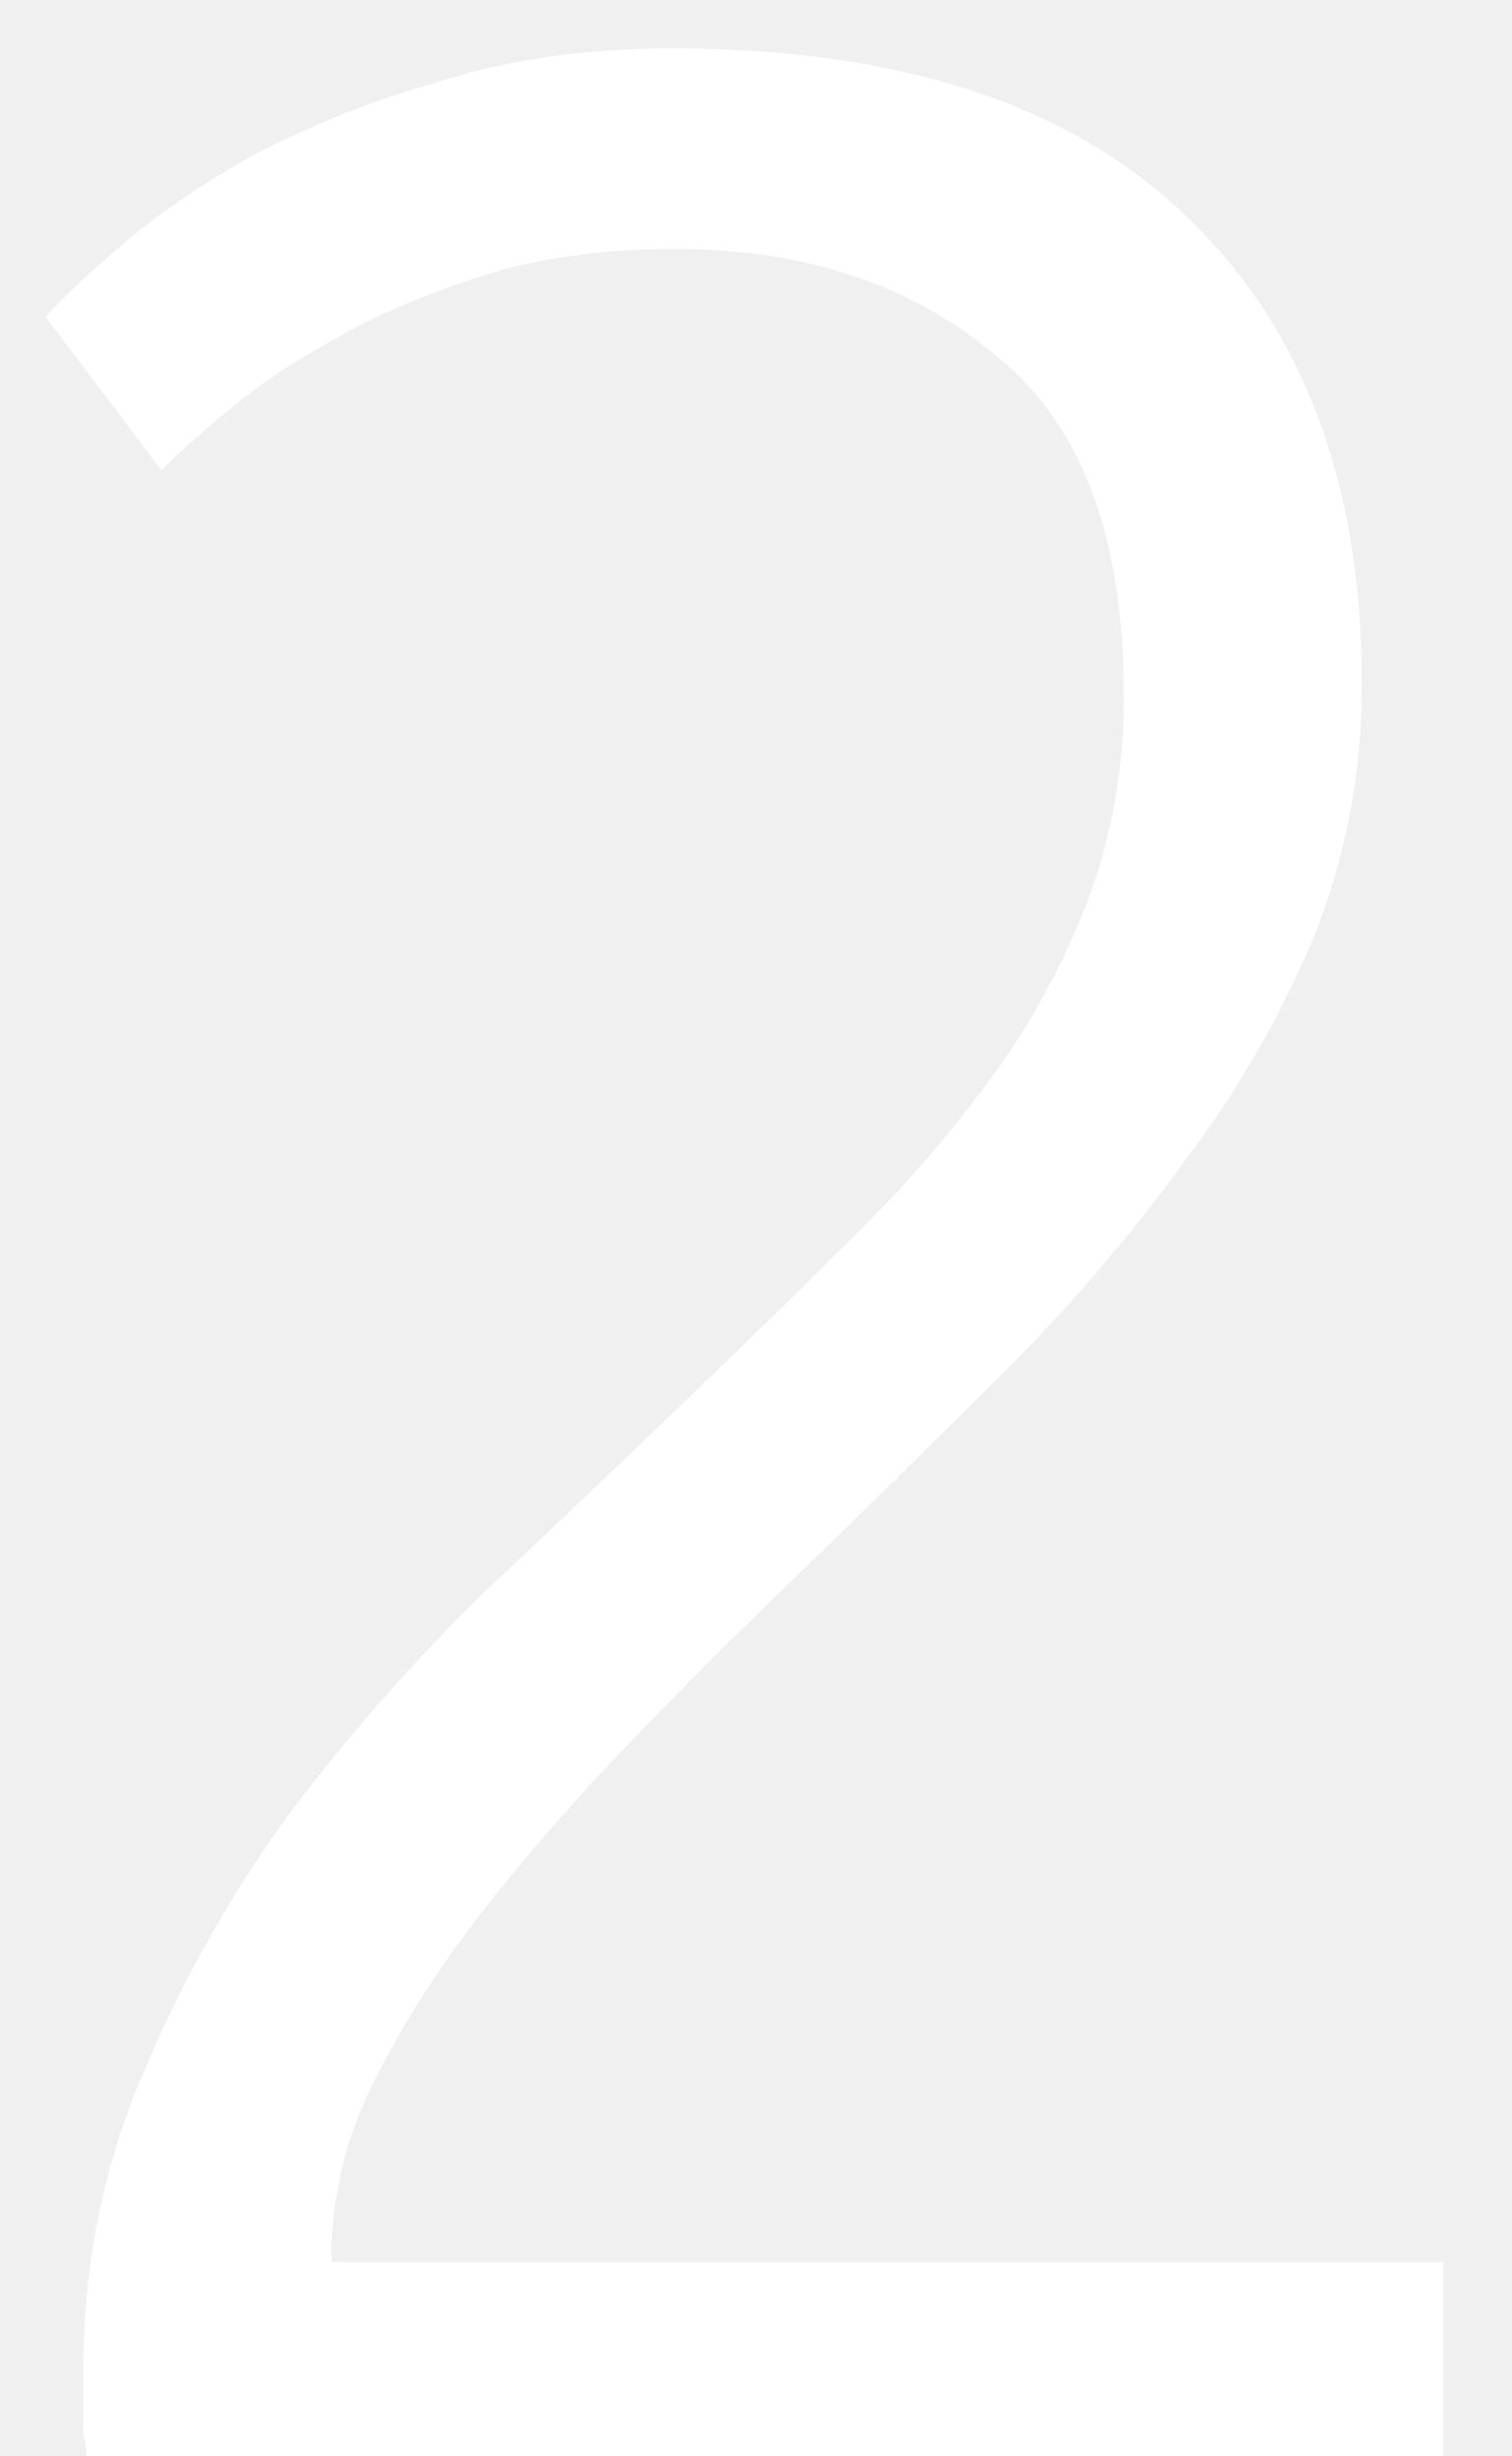
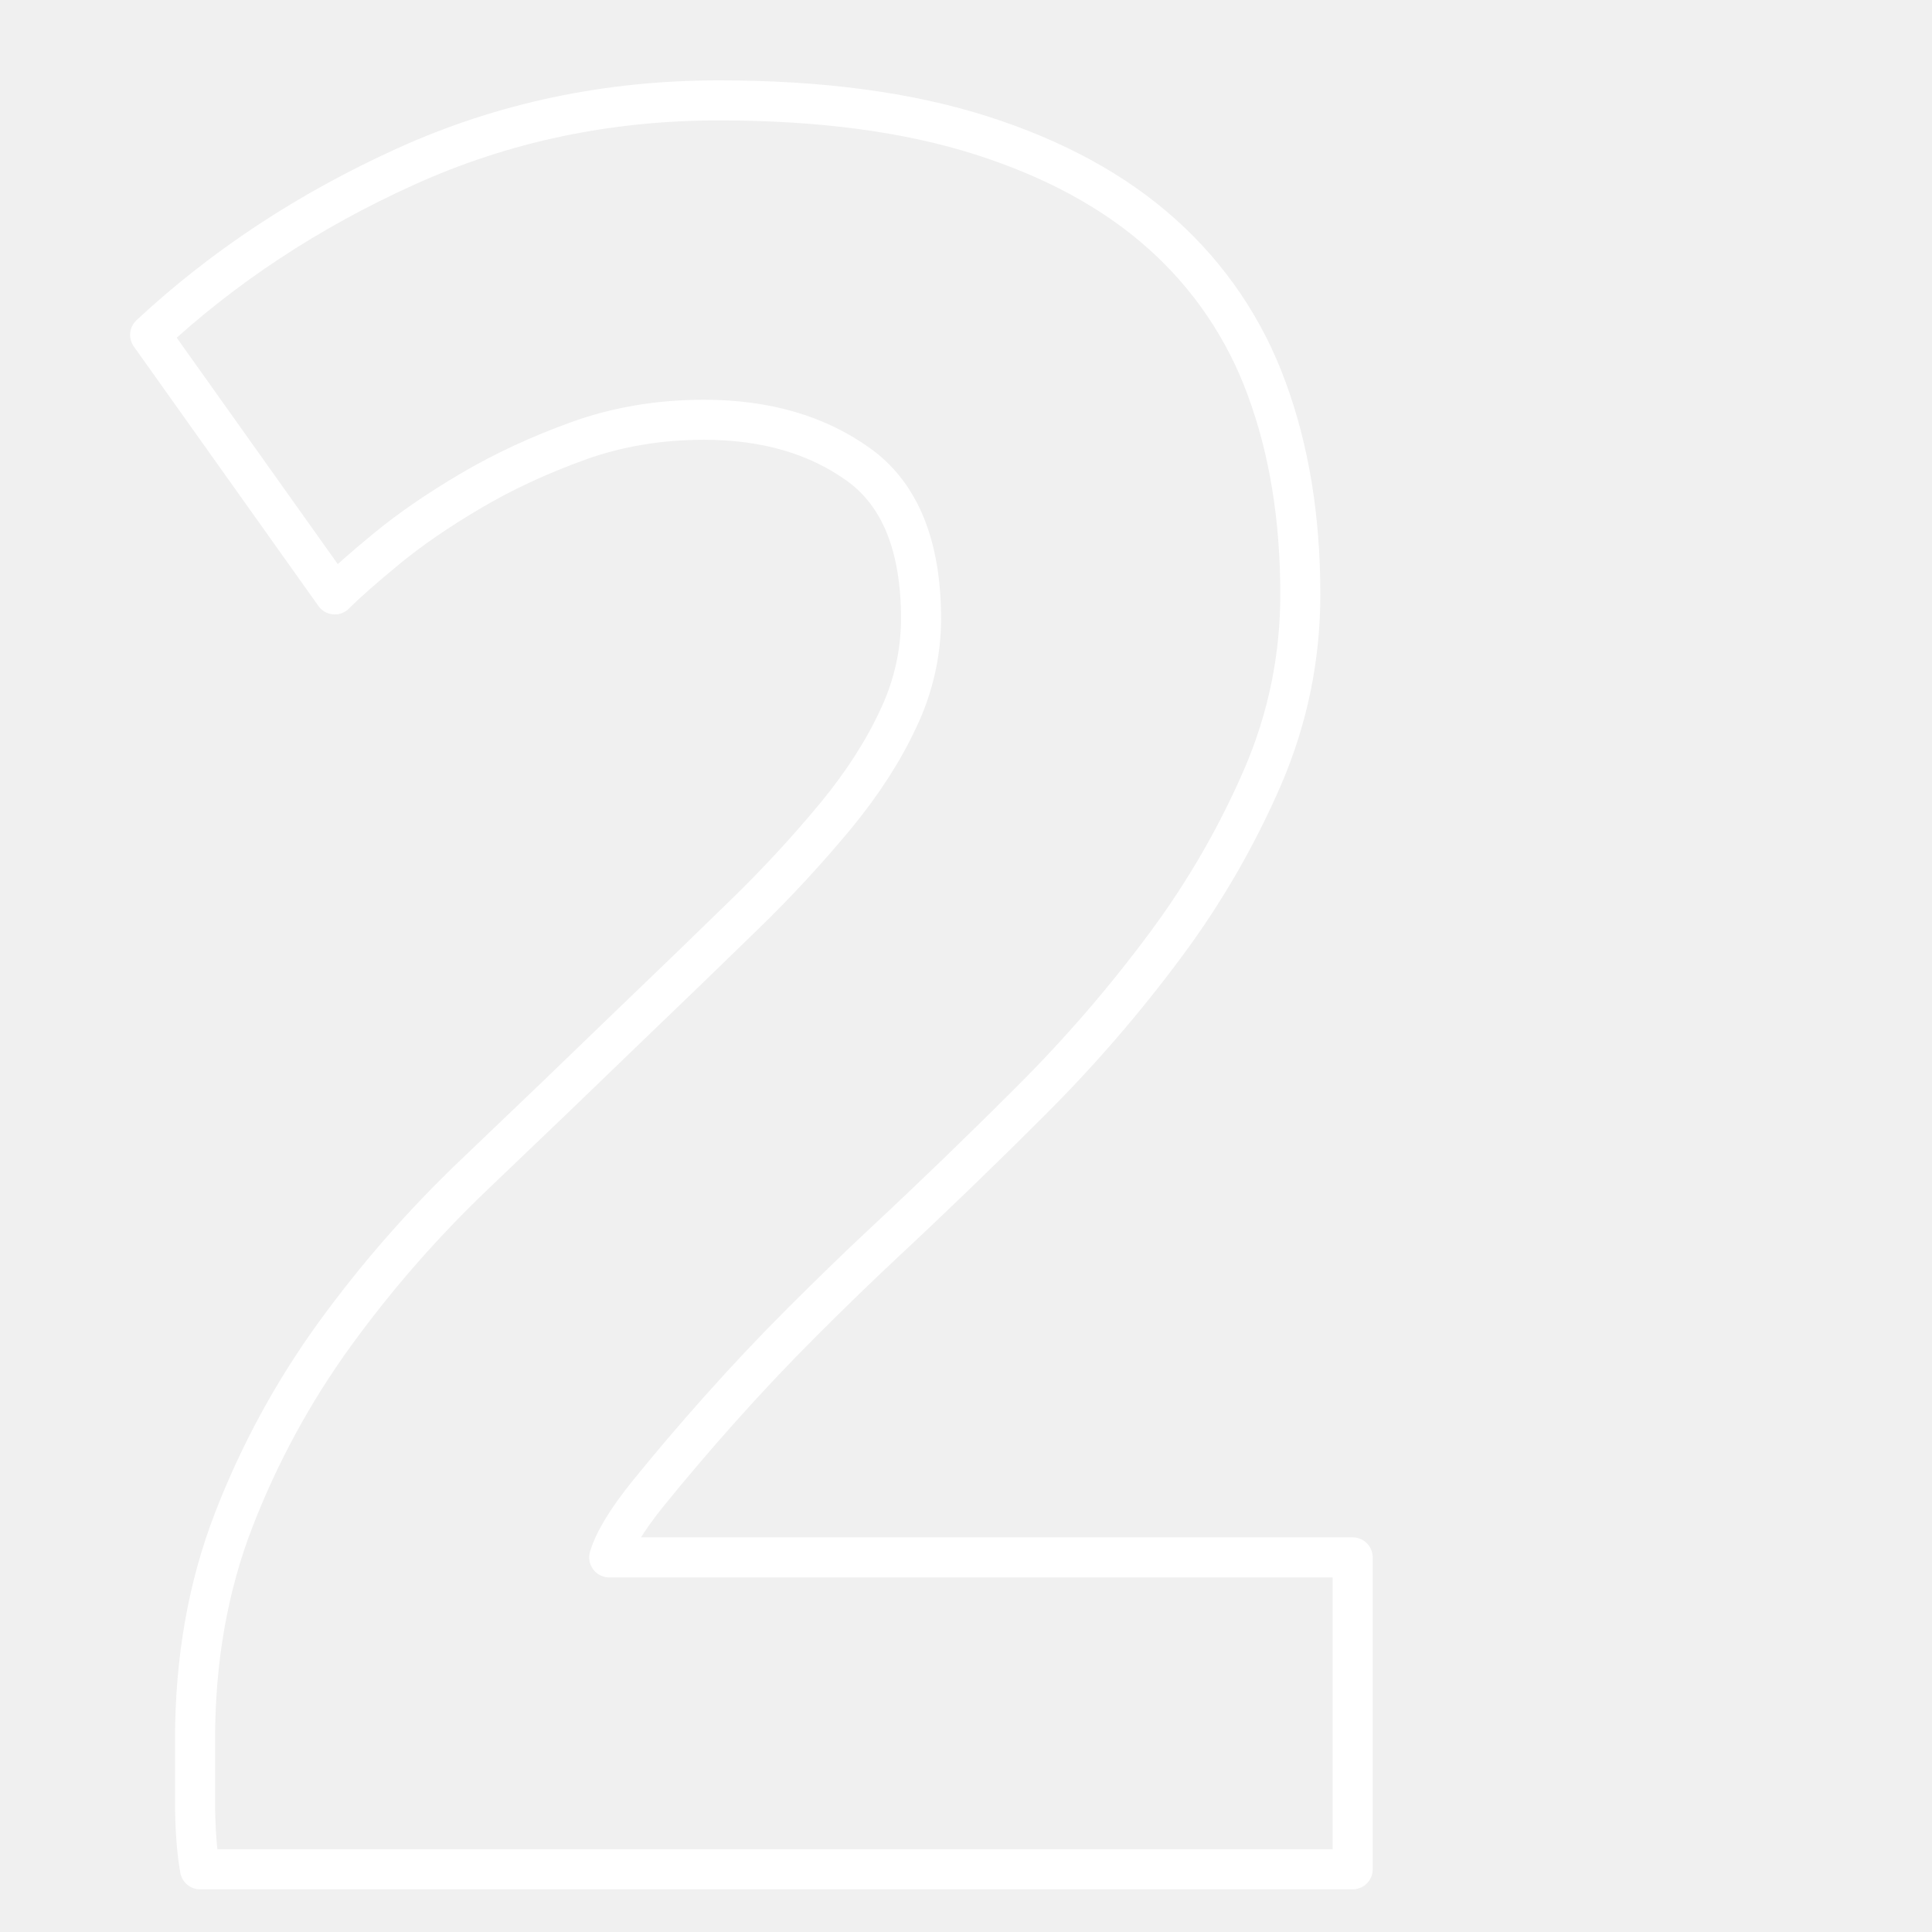
- <svg xmlns="http://www.w3.org/2000/svg" width="16" height="26" fill="none">
-   <path fill="#fff" d="M14.416 7.244c0 .936-.168 1.824-.504 2.664a10.841 10.841 0 0 1-1.368 2.376 18.112 18.112 0 0 1-1.908 2.232c-.72.72-1.452 1.44-2.196 2.16-.624.6-1.236 1.212-1.836 1.836-.576.6-1.104 1.212-1.584 1.836-.456.6-.828 1.2-1.116 1.8a4.117 4.117 0 0 0-.396 1.728v.072H15.28V26H.916c0-.048-.012-.132-.036-.252v-.612c0-1.128.204-2.172.612-3.132.408-.984.924-1.908 1.548-2.772a20.36 20.36 0 0 1 2.124-2.412c.792-.744 1.548-1.464 2.268-2.16.6-.576 1.164-1.128 1.692-1.656a13.156 13.156 0 0 0 1.44-1.692 7.931 7.931 0 0 0 .972-1.836 6.07 6.07 0 0 0 .36-2.124c0-1.68-.456-2.88-1.368-3.6-.888-.744-2.016-1.116-3.384-1.116-.768 0-1.452.096-2.052.288-.6.192-1.128.42-1.584.684-.432.24-.804.492-1.116.756-.312.264-.54.468-.684.612L.484 3.356c.144-.168.396-.408.756-.72.384-.336.852-.66 1.404-.972a10.015 10.015 0 0 1 1.98-.792c.744-.24 1.572-.36 2.484-.36 2.424 0 4.248.6 5.472 1.8 1.224 1.176 1.836 2.82 1.836 4.932Z" />
+ <svg xmlns="http://www.w3.org/2000/svg" width="48" height="48" fill="none">
+   <path stroke="#fff" stroke-linejoin="round" stroke-miterlimit="2" stroke-width=".995" d="M32.306 14.767c0 1.57-.31 3.079-.93 4.525a20.893 20.893 0 0 1-2.418 4.184 34.285 34.285 0 0 1-3.347 3.874 142.47 142.47 0 0 1-3.657 3.533c-.62.579-1.291 1.23-2.015 1.953a51.528 51.528 0 0 0-2.076 2.2 57.418 57.418 0 0 0-1.767 2.077c-.516.64-.837 1.167-.96 1.58h18.471v7.749H4.97c-.083-.455-.124-1.033-.124-1.736V43.22c0-1.984.32-3.802.96-5.455a20.392 20.392 0 0 1 2.511-4.618 29.071 29.071 0 0 1 3.502-3.998c1.302-1.24 2.593-2.48 3.874-3.72a414.37 414.37 0 0 0 2.79-2.696 30.74 30.74 0 0 0 2.293-2.48c.661-.805 1.178-1.61 1.55-2.417a5.79 5.79 0 0 0 .558-2.448c0-1.819-.517-3.1-1.55-3.843-1.033-.744-2.314-1.116-3.843-1.116-1.116 0-2.16.176-3.13.527-.972.351-1.86.764-2.666 1.24-.806.475-1.498.95-2.076 1.425-.579.475-1.013.858-1.302 1.147L3.73 8.32c1.818-1.694 3.936-3.089 6.354-4.184 2.417-1.095 5.01-1.642 7.779-1.642 2.52 0 4.69.289 6.508.867 1.819.579 3.317 1.395 4.494 2.449a9.495 9.495 0 0 1 2.604 3.843c.558 1.508.837 3.213.837 5.114Z" />
</svg>
